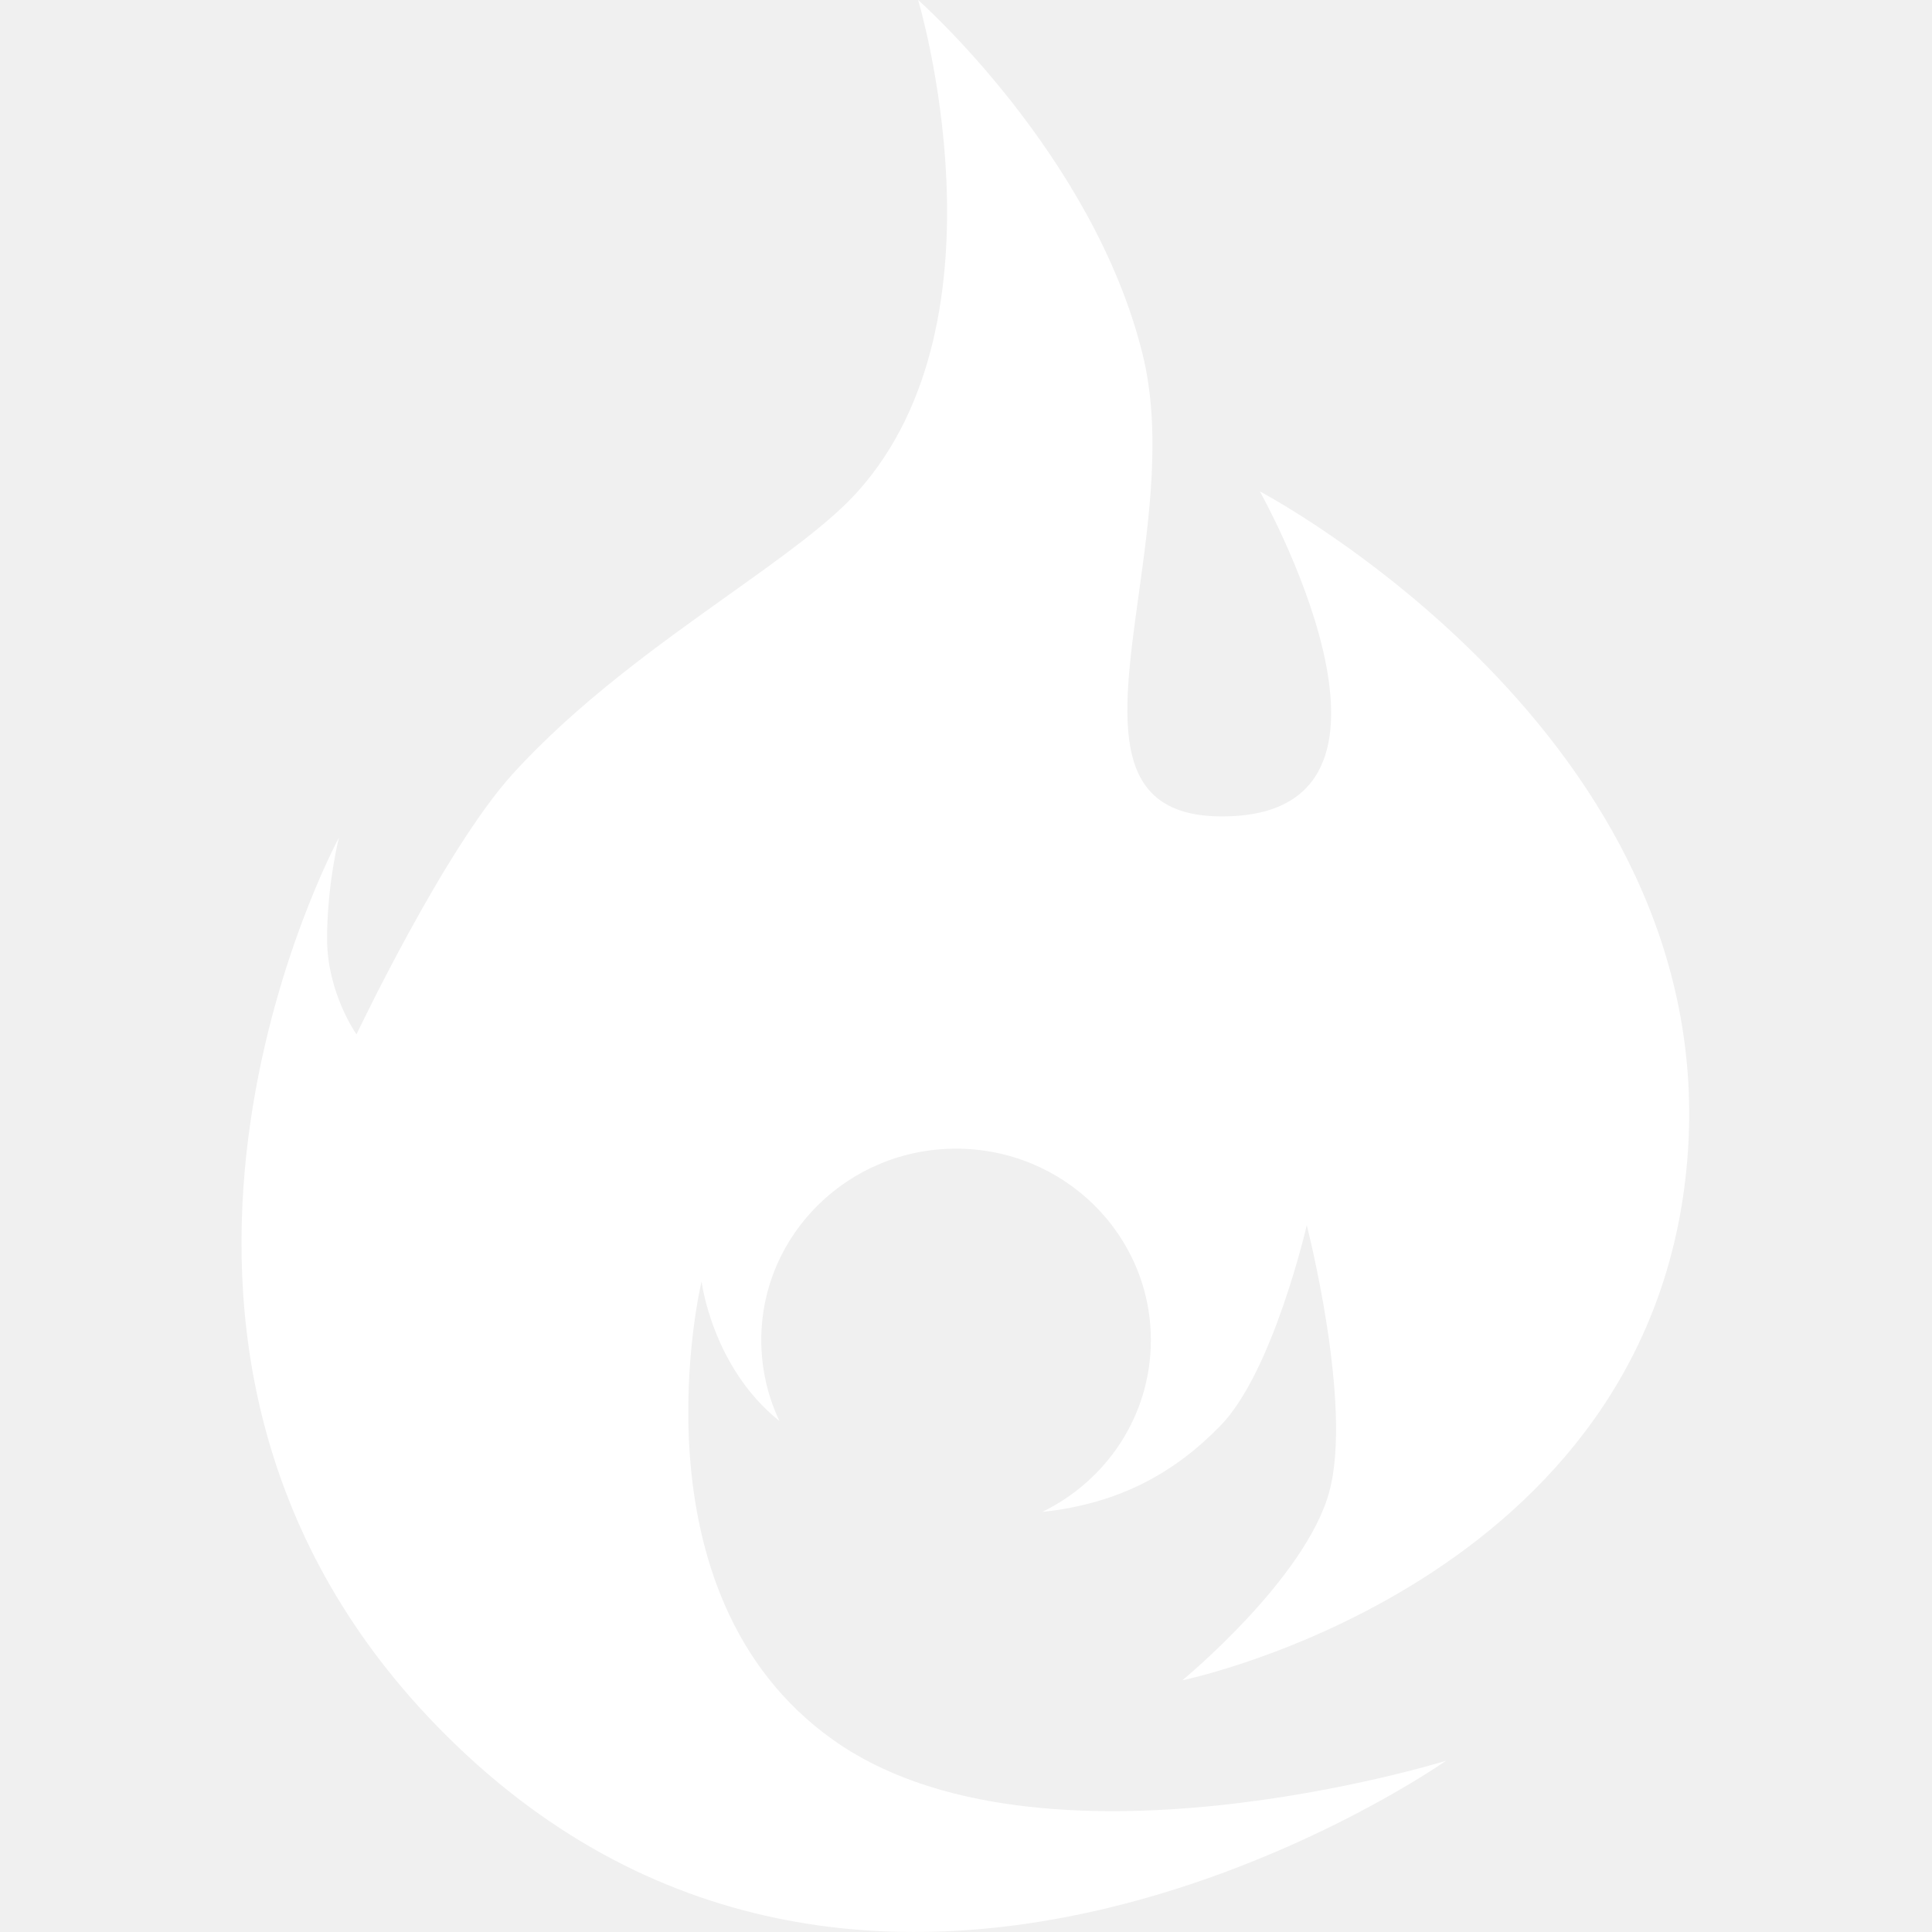
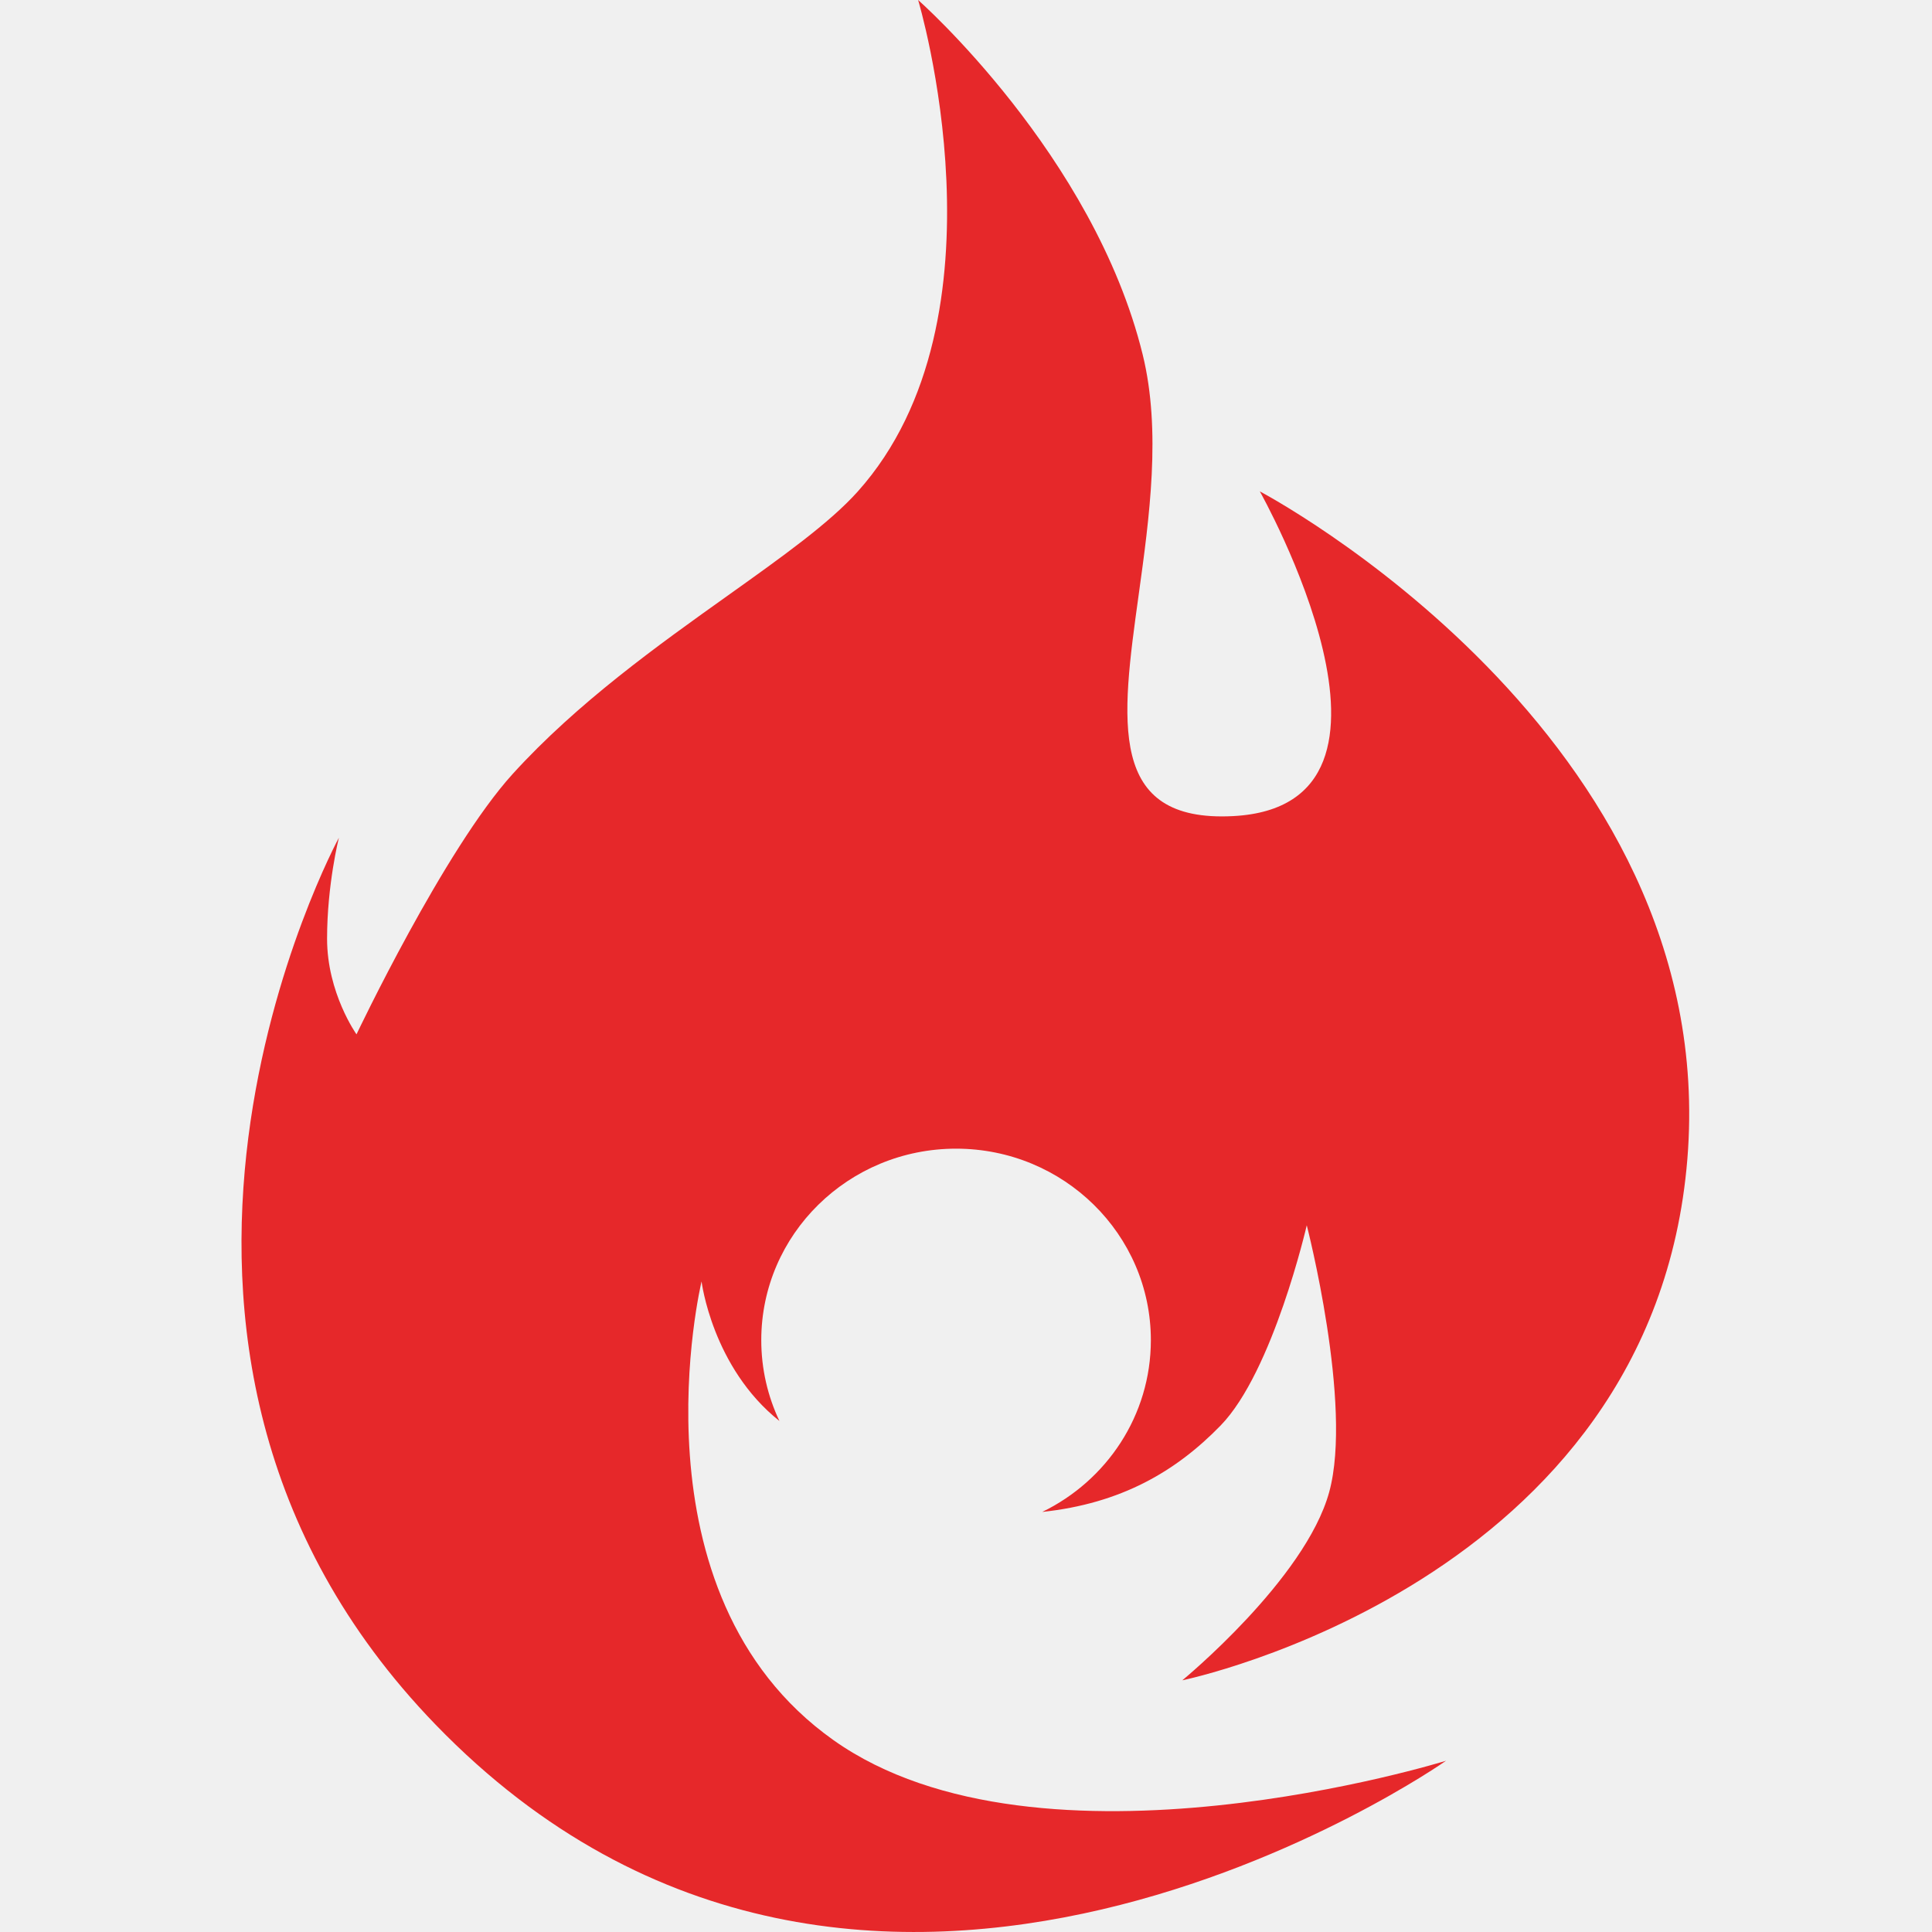
<svg xmlns="http://www.w3.org/2000/svg" width="512" height="512" viewBox="0 0 512 512" fill="none">
-   <path fill-rule="evenodd" clip-rule="evenodd" d="M352.258 395.394C358.584 372.263 346.305 324.71 346.305 324.71C346.305 324.71 337.399 363.449 323.483 377.767C311.611 389.98 297.066 398.451 276.206 400.677C293.261 392.393 304.99 375.12 304.99 355.155C304.99 327.129 281.878 304.409 253.368 304.409C224.858 304.409 201.745 327.129 201.745 355.155C201.745 362.809 203.47 370.068 206.557 376.576C188.725 362.37 185.921 339.594 185.921 339.594C185.921 339.594 166.009 422.264 220.875 461.152C275.74 500.04 383.219 466.614 383.219 466.614C383.219 466.614 229.41 574.837 115.436 457.05C17.257 355.584 89.811 222.003 89.811 222.003C89.811 222.003 86.678 234.395 86.678 248.78C86.678 263.165 94.477 274.11 94.477 274.11C94.477 274.11 117.742 225.071 135.848 205.128C152.984 186.254 174.465 170.946 193.019 157.724C207.301 147.546 219.849 138.604 227.343 130.223C268.62 84.069 243.311 0 243.311 0C243.311 0 289.841 41.02 302.831 93.998C307.783 114.192 304.597 137.169 301.749 157.716C297.125 191.072 293.388 218.025 326.793 216.276C380.775 213.449 333.866 130.223 333.866 130.223C333.866 130.223 456.318 194.583 447.17 307.145C438.021 419.707 313.324 445.297 313.324 445.297C313.324 445.297 345.931 418.525 352.258 395.394Z" fill="white" />
+   <path fill-rule="evenodd" clip-rule="evenodd" d="M352.258 395.394C358.584 372.263 346.305 324.71 346.305 324.71C346.305 324.71 337.399 363.449 323.483 377.767C311.611 389.98 297.066 398.451 276.206 400.677C293.261 392.393 304.99 375.12 304.99 355.155C304.99 327.129 281.878 304.409 253.368 304.409C224.858 304.409 201.745 327.129 201.745 355.155C201.745 362.809 203.47 370.068 206.557 376.576C188.725 362.37 185.921 339.594 185.921 339.594C185.921 339.594 166.009 422.264 220.875 461.152C275.74 500.04 383.219 466.614 383.219 466.614C383.219 466.614 229.41 574.837 115.436 457.05C17.257 355.584 89.811 222.003 89.811 222.003C89.811 222.003 86.678 234.395 86.678 248.78C86.678 263.165 94.477 274.11 94.477 274.11C94.477 274.11 117.742 225.071 135.848 205.128C152.984 186.254 174.465 170.946 193.019 157.724C207.301 147.546 219.849 138.604 227.343 130.223C268.62 84.069 243.311 0 243.311 0C243.311 0 289.841 41.02 302.831 93.998C307.783 114.192 304.597 137.169 301.749 157.716C297.125 191.072 293.388 218.025 326.793 216.276C380.775 213.449 333.866 130.223 333.866 130.223C333.866 130.223 456.318 194.583 447.17 307.145C438.021 419.707 313.324 445.297 313.324 445.297C313.324 445.297 345.931 418.525 352.258 395.394Z" fill="#E6282A" />
</svg>
